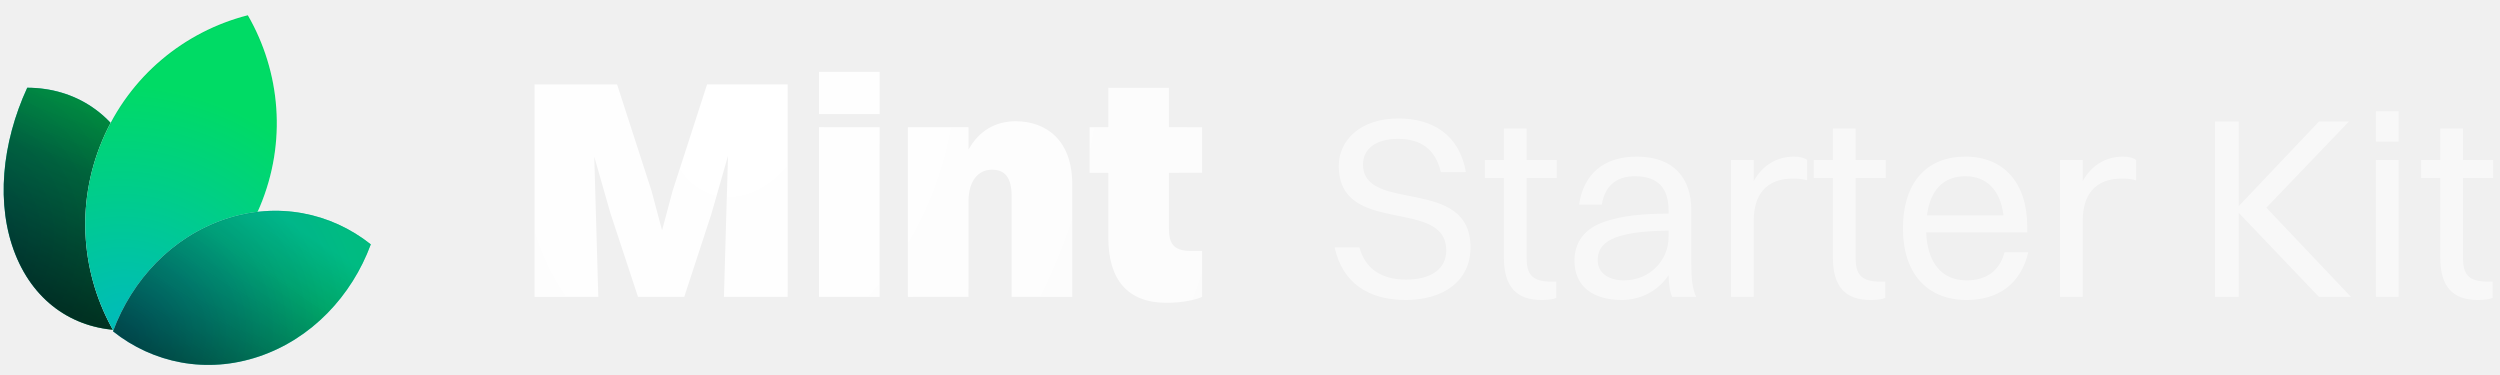
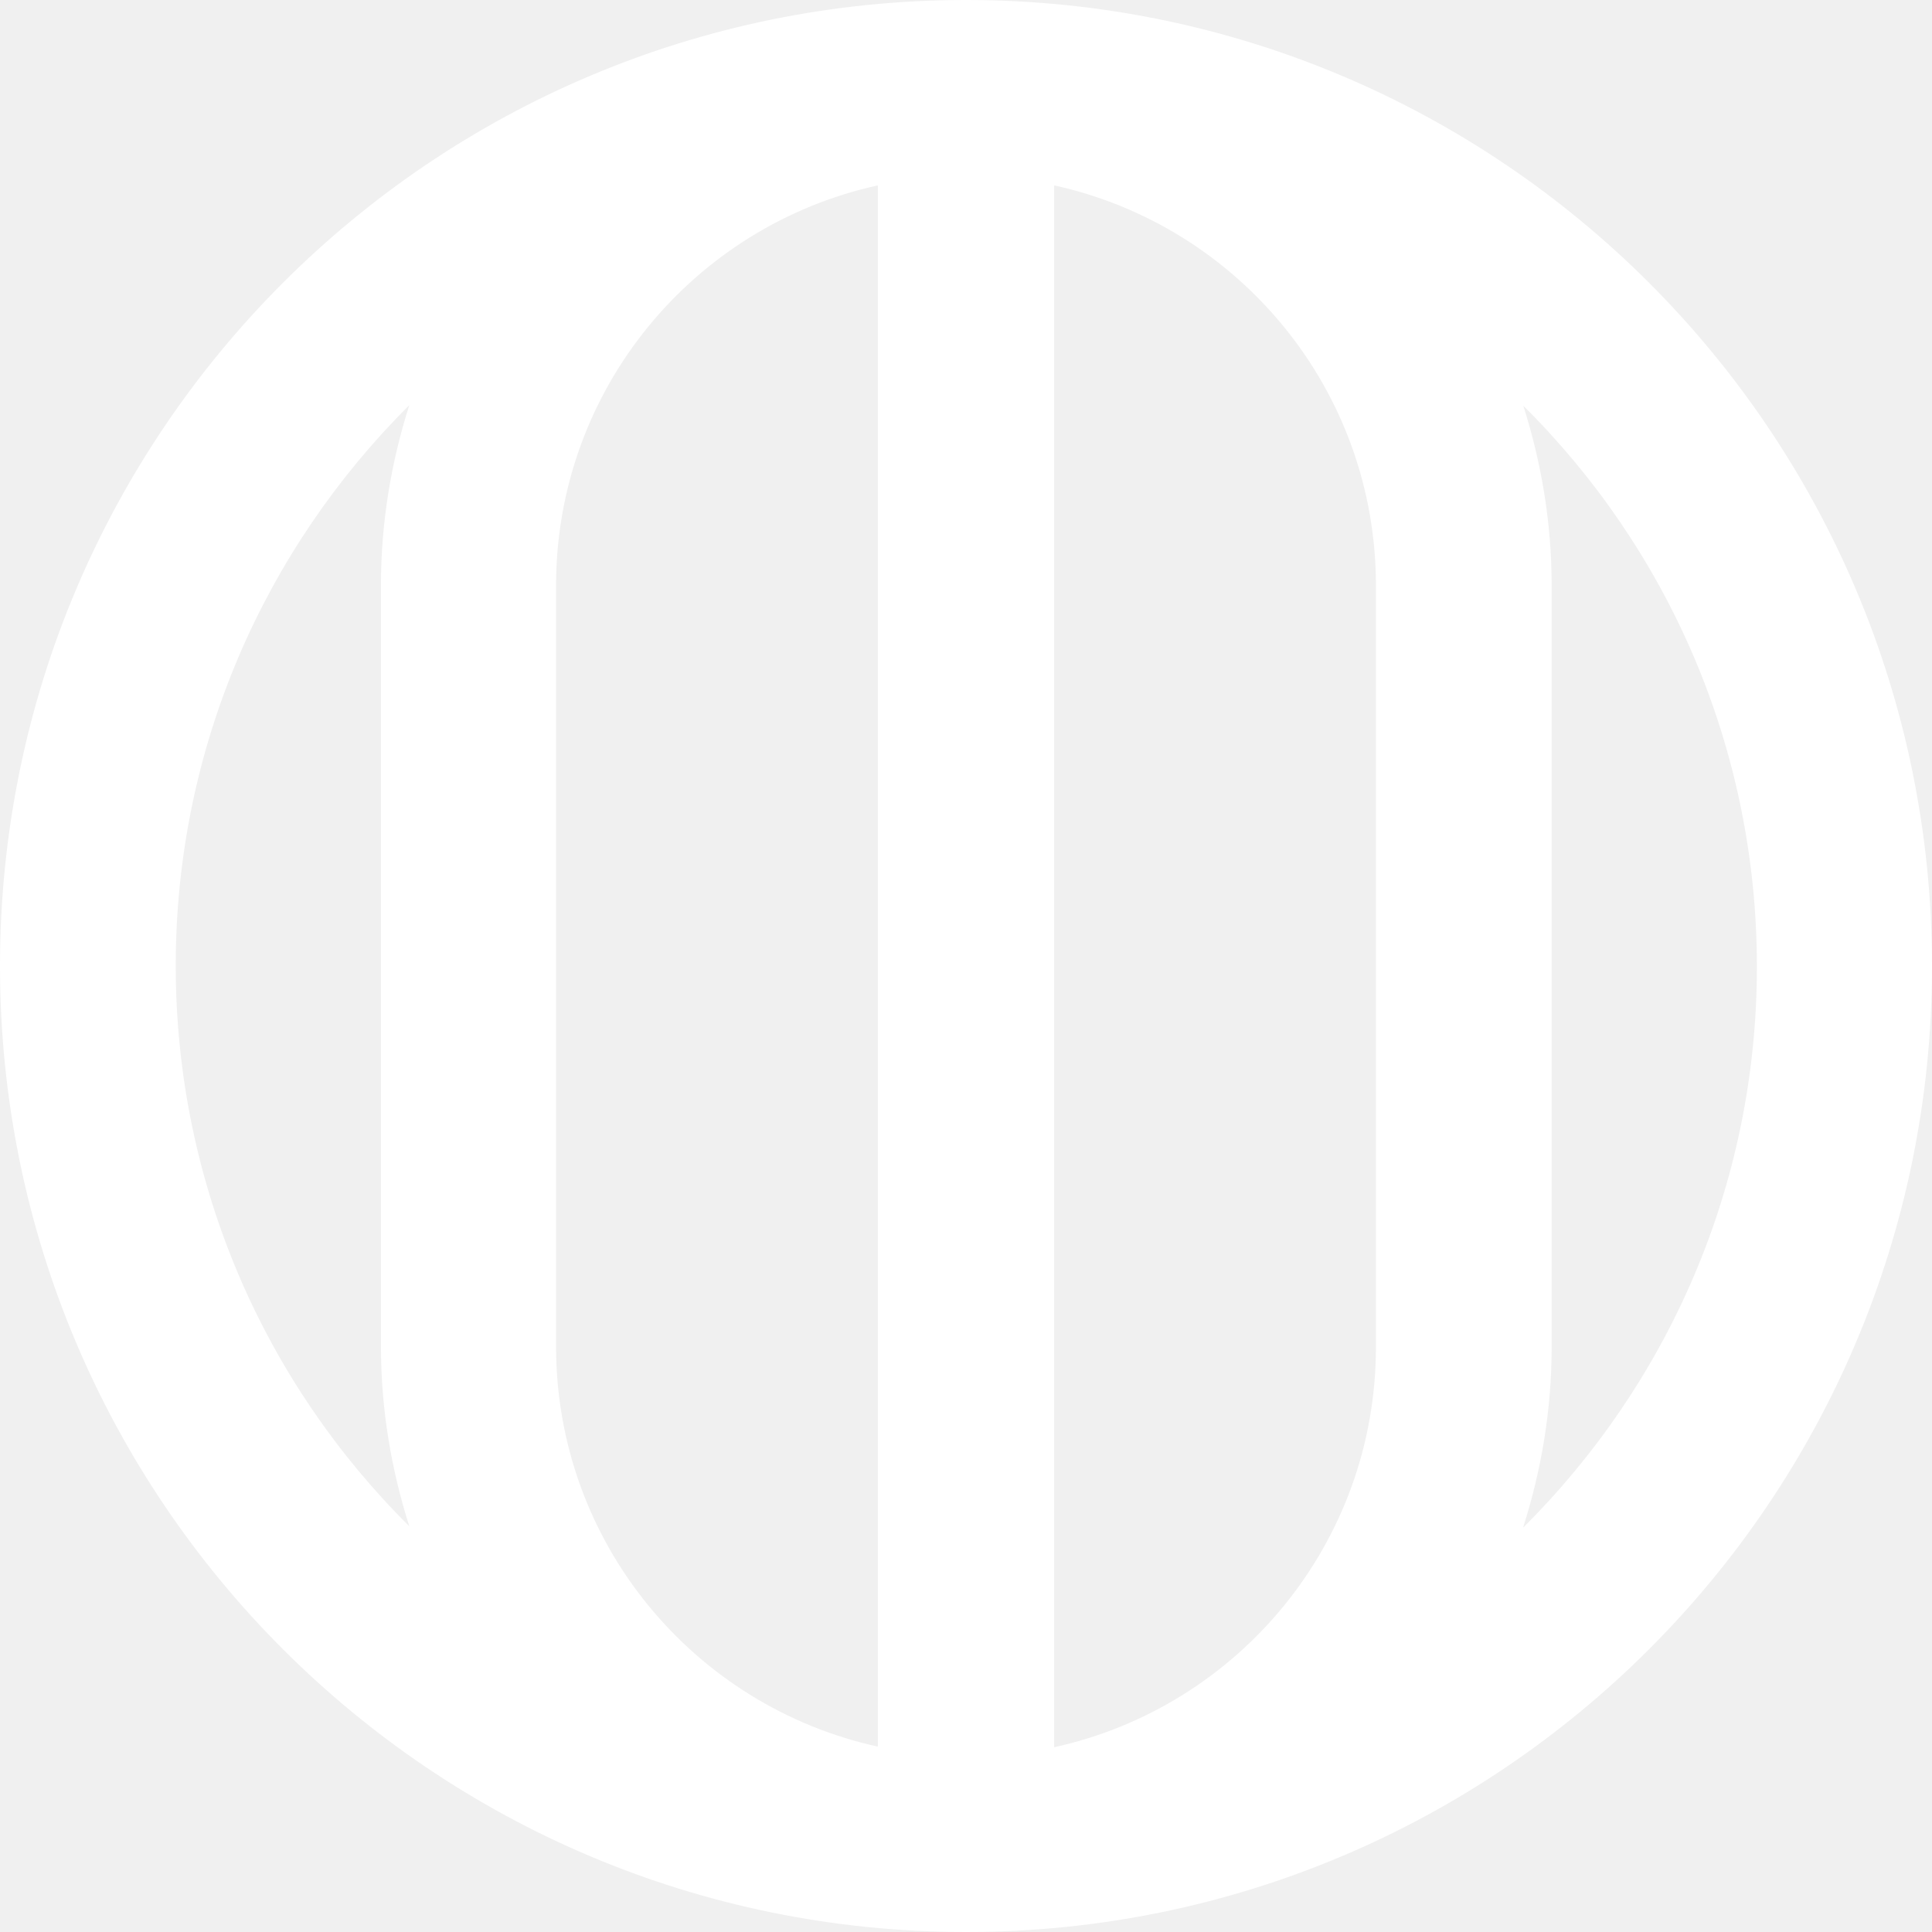
- <svg xmlns="http://www.w3.org/2000/svg" width="160" height="24" viewBox="0 0 160 24" fill="none">
-   <path d="M7.953 21.139C4.896 21.13 2.255 19.458 0.987 16.29C-0.28 13.121 0.109 9.163 1.744 5.615C4.801 5.624 7.442 7.296 8.71 10.465C9.977 13.633 9.588 17.591 7.953 21.139Z" fill="white" />
-   <path d="M7.953 21.139C4.896 21.13 2.255 19.458 0.987 16.29C-0.28 13.121 0.109 9.163 1.744 5.615C4.801 5.624 7.442 7.296 8.71 10.465C9.977 13.633 9.588 17.591 7.953 21.139Z" fill="url(#paint0_radial_115_109)" />
-   <path d="M7.953 21.139C4.896 21.13 2.255 19.458 0.987 16.29C-0.28 13.121 0.109 9.163 1.744 5.615C4.801 5.624 7.442 7.296 8.71 10.465C9.977 13.633 9.588 17.591 7.953 21.139Z" fill="black" fill-opacity="0.5" style="mix-blend-mode:hard-light" />
-   <path d="M7.953 21.139C4.896 21.13 2.255 19.458 0.987 16.29C-0.28 13.121 0.109 9.163 1.744 5.615C4.801 5.624 7.442 7.296 8.71 10.465C9.977 13.633 9.588 17.591 7.953 21.139Z" fill="url(#paint1_linear_115_109)" fill-opacity="0.5" style="mix-blend-mode:hard-light" />
-   <path d="M7.935 21.111C4.897 21.096 2.274 19.431 1.013 16.279C-0.248 13.124 0.136 9.182 1.762 5.643C4.8 5.659 7.423 7.324 8.684 10.476C9.945 13.63 9.561 17.572 7.935 21.111Z" stroke="url(#paint2_linear_115_109)" stroke-opacity="0.05" stroke-width="0.056" />
-   <path d="M7.31 21.257C11.354 20.221 14.884 17.375 16.628 13.236C18.373 9.097 17.945 4.587 15.86 0.976C11.816 2.012 8.287 4.858 6.542 8.998C4.797 13.137 5.225 17.646 7.31 21.257Z" fill="white" />
-   <path d="M7.31 21.257C11.354 20.221 14.884 17.375 16.628 13.236C18.373 9.097 17.945 4.587 15.86 0.976C11.816 2.012 8.287 4.858 6.542 8.998C4.797 13.137 5.225 17.646 7.31 21.257Z" fill="url(#paint3_radial_115_109)" />
-   <path d="M16.602 13.225C14.864 17.349 11.351 20.187 7.324 21.225C5.253 17.624 4.829 13.132 6.568 9.009C8.306 4.885 11.819 2.047 15.846 1.009C17.918 4.61 18.341 9.101 16.602 13.225Z" stroke="url(#paint4_linear_115_109)" stroke-opacity="0.05" stroke-width="0.056" />
-   <path d="M7.234 21.207C9.789 23.237 13.21 23.951 16.577 22.814C19.944 21.677 22.506 18.945 23.73 15.638C21.175 13.608 17.754 12.894 14.387 14.031C11.02 15.168 8.458 17.901 7.234 21.207Z" fill="white" />
-   <path d="M7.234 21.207C9.789 23.237 13.21 23.951 16.577 22.814C19.944 21.677 22.506 18.945 23.73 15.638C21.175 13.608 17.754 12.894 14.387 14.031C11.02 15.168 8.458 17.901 7.234 21.207Z" fill="url(#paint5_radial_115_109)" />
-   <path d="M7.234 21.207C9.789 23.237 13.21 23.951 16.577 22.814C19.944 21.677 22.506 18.945 23.73 15.638C21.175 13.608 17.754 12.894 14.387 14.031C11.02 15.168 8.458 17.901 7.234 21.207Z" fill="black" fill-opacity="0.2" style="mix-blend-mode:hard-light" />
-   <path d="M7.234 21.207C9.789 23.237 13.21 23.951 16.577 22.814C19.944 21.677 22.506 18.945 23.73 15.638C21.175 13.608 17.754 12.894 14.387 14.031C11.02 15.168 8.458 17.901 7.234 21.207Z" fill="url(#paint6_linear_115_109)" fill-opacity="0.5" style="mix-blend-mode:hard-light" />
-   <path d="M16.568 22.787C13.218 23.918 9.814 23.212 7.267 21.198C8.492 17.907 11.044 15.189 14.396 14.058C17.747 12.927 21.15 13.633 23.697 15.648C22.472 18.938 19.92 21.656 16.568 22.787Z" stroke="url(#paint7_linear_115_109)" stroke-opacity="0.05" stroke-width="0.056" />
-   <path d="M34.212 19V5.4H39.492L41.692 12.2L42.372 14.74L43.052 12.2L45.252 5.4H50.412V19H46.332L46.592 9.98L45.532 13.68L43.792 19H40.832L39.052 13.6L38.032 10.02L38.292 19H34.212ZM52.416 7.3V4.6H56.295V7.3H52.416ZM52.416 19V8.14H56.295V19H52.416ZM58.104 19V8.14H61.984V9.58C62.664 8.34 63.744 7.76 65.004 7.76C66.964 7.76 68.624 8.98 68.624 11.78V19H64.744V12.56C64.744 11.34 64.304 10.86 63.484 10.86C62.604 10.86 61.984 11.58 61.984 12.88V19H58.104ZM70.933 15.22V11.06H69.733V8.14H70.933V5.62H74.813V8.14H76.933V11.06H74.813V14.6C74.813 15.5 75.033 16.06 76.213 16.06H76.933V19C76.493 19.2 75.673 19.38 74.653 19.38C72.153 19.38 70.933 17.88 70.933 15.22Z" fill="url(#paint8_radial_115_109)" />
-   <path d="M87.232 10.519C87.232 13.687 94.112 11.229 94.112 15.832C94.112 17.994 92.364 19.198 89.971 19.198C87.562 19.198 85.912 18.093 85.417 15.832H87.001C87.364 17.169 88.371 17.895 89.987 17.895C91.671 17.895 92.561 17.152 92.561 16.03C92.561 12.598 85.681 15.155 85.681 10.618C85.681 9.001 87.034 7.582 89.509 7.582C91.671 7.582 93.403 8.621 93.816 11.014H92.215C91.868 9.529 90.912 8.886 89.476 8.886C88.057 8.886 87.232 9.529 87.232 10.519ZM96.25 16.476V11.393H95.029V10.239H96.25V8.226H97.702V10.239H99.632V11.393H97.702V16.476C97.702 17.532 98.015 18.026 99.302 18.026H99.599V19.066C99.434 19.148 99.071 19.198 98.659 19.198C97.025 19.198 96.25 18.323 96.25 16.476ZM102.516 13.093H101.064C101.345 11.162 102.615 10.024 104.76 10.024C107.103 10.024 108.242 11.393 108.242 13.44V16.888C108.242 17.895 108.324 18.521 108.555 19H107.021C106.856 18.654 106.806 18.142 106.79 17.614C106.047 18.72 104.859 19.198 103.803 19.198C101.988 19.198 100.767 18.357 100.767 16.69C100.767 15.486 101.427 14.611 102.714 14.182C103.902 13.786 105.107 13.687 106.79 13.671V13.473C106.79 12.053 106.13 11.278 104.628 11.278C103.374 11.278 102.698 11.971 102.516 13.093ZM102.252 16.657C102.252 17.465 102.929 17.944 103.952 17.944C105.569 17.944 106.79 16.674 106.79 15.172V14.759C103.061 14.793 102.252 15.585 102.252 16.657ZM110.787 19V10.239H112.239V11.591C112.833 10.519 113.774 10.024 114.83 10.024C115.176 10.024 115.49 10.107 115.655 10.239V11.542C115.407 11.46 115.094 11.427 114.747 11.427C112.998 11.427 112.239 12.515 112.239 14.1V19H110.787ZM117.305 16.476V11.393H116.084V10.239H117.305V8.226H118.757V10.239H120.688V11.393H118.757V16.476C118.757 17.532 119.071 18.026 120.358 18.026H120.655V19.066C120.49 19.148 120.127 19.198 119.714 19.198C118.081 19.198 117.305 18.323 117.305 16.476ZM129.809 16.145C129.33 18.192 127.862 19.198 125.865 19.198C123.324 19.198 121.79 17.482 121.79 14.627C121.79 11.658 123.324 10.024 125.783 10.024C128.258 10.024 129.743 11.723 129.743 14.512V14.875H123.275C123.357 16.838 124.281 17.944 125.865 17.944C127.103 17.944 127.977 17.35 128.291 16.145H129.809ZM125.783 11.278C124.38 11.278 123.539 12.152 123.324 13.786H128.225C128.027 12.169 127.152 11.278 125.783 11.278ZM131.843 19V10.239H133.295V11.591C133.889 10.519 134.829 10.024 135.885 10.024C136.232 10.024 136.545 10.107 136.71 10.239V11.542C136.463 11.46 136.149 11.427 135.803 11.427C134.054 11.427 133.295 12.515 133.295 14.1V19H131.843ZM141.763 19V7.78H143.281V13.192L148.413 7.78H150.327L145.047 13.291L150.459 19H148.413L143.281 13.621V19H141.763ZM152.06 9.067V7.12H153.512V9.067H152.06ZM152.06 19V10.239H153.512V19H152.06ZM156.178 16.476V11.393H154.957V10.239H156.178V8.226H157.63V10.239H159.56V11.393H157.63V16.476C157.63 17.532 157.943 18.026 159.23 18.026H159.527V19.066C159.362 19.148 158.999 19.198 158.587 19.198C156.953 19.198 156.178 18.323 156.178 16.476Z" fill="white" fill-opacity="0.55" />
-   <defs>
-     <radialGradient id="paint0_radial_115_109" cx="0" cy="0" r="1" gradientUnits="userSpaceOnUse" gradientTransform="translate(-3.00503 15.023) rotate(-10.029) scale(17.9572 17.784)">
-       <stop stop-color="#00B0BB" />
-       <stop offset="1" stop-color="#00DB65" />
-     </radialGradient>
-     <linearGradient id="paint1_linear_115_109" x1="7.39" y1="4.813" x2="1.63" y2="18.689" gradientUnits="userSpaceOnUse">
-       <stop stop-color="#18E299" />
-       <stop offset="1" />
-     </linearGradient>
-     <linearGradient id="paint2_linear_115_109" x1="7.948" y1="8.016" x2="1.761" y2="18.746" gradientUnits="userSpaceOnUse">
-       <stop />
-       <stop offset="1" stop-opacity="0" />
-     </linearGradient>
-     <radialGradient id="paint3_radial_115_109" cx="0" cy="0" r="1" gradientUnits="userSpaceOnUse" gradientTransform="translate(8.11404 20.8822) rotate(-75.7542) scale(21.6246 23.7772)">
-       <stop stop-color="#00BBBB" />
-       <stop offset="0.713" stop-color="#00DB65" />
-     </radialGradient>
-     <linearGradient id="paint4_linear_115_109" x1="7.602" y1="5.871" x2="15.556" y2="16.372" gradientUnits="userSpaceOnUse">
-       <stop />
-       <stop offset="1" stop-opacity="0" />
-     </linearGradient>
-     <radialGradient id="paint5_radial_115_109" cx="0" cy="0" r="1" gradientUnits="userSpaceOnUse" gradientTransform="translate(7.84537 21.5181) rotate(-20.3525) scale(18.5603 17.32)">
-       <stop stop-color="#00B0BB" />
-       <stop offset="1" stop-color="#00DB65" />
-     </radialGradient>
-     <linearGradient id="paint6_linear_115_109" x1="16.808" y1="13.007" x2="10.041" y2="22.994" gradientUnits="userSpaceOnUse">
-       <stop stop-color="#00B1BC" />
-       <stop offset="1" />
-     </linearGradient>
-     <linearGradient id="paint7_linear_115_109" x1="16.808" y1="13.007" x2="14.169" y2="23.841" gradientUnits="userSpaceOnUse">
-       <stop />
-       <stop offset="1" stop-opacity="0" />
-     </linearGradient>
-     <radialGradient id="paint8_radial_115_109" cx="0" cy="0" r="1" gradientUnits="userSpaceOnUse" gradientTransform="translate(47.2781 7) rotate(19.0047) scale(67.5582 85.7506)">
-       <stop stop-color="white" />
-       <stop offset="1" stop-color="white" stop-opacity="0.5" />
-     </radialGradient>
-   </defs>
+ <svg xmlns="http://www.w3.org/2000/svg" width="22" height="22" viewBox="0 0 22 22" fill="none">
+   <path d="M11 0C4.923 0 0 4.923 0 11C0 17.078 4.923 22 11 22C17.078 22 22 17.078 22 11C22 4.923 17.078 0 11 0ZM6.332 6.669C6.332 4.434 7.899 2.571 9.996 2.111V19.889C7.899 19.429 6.332 17.566 6.332 15.331V6.662V6.669ZM15.668 15.338C15.668 17.573 14.101 19.436 12.004 19.896V2.111C14.101 2.571 15.668 4.434 15.668 6.669V15.338ZM2.001 11C2.001 8.504 3.018 6.249 4.661 4.613C4.455 5.259 4.338 5.947 4.338 6.662V15.331C4.338 16.046 4.455 16.734 4.661 17.38C3.018 15.751 2.001 13.489 2.001 10.993V11ZM17.346 17.387C17.552 16.741 17.669 16.053 17.669 15.338V6.669C17.669 5.954 17.552 5.266 17.346 4.62C18.989 6.249 20.006 8.511 20.006 11.007C20.006 13.502 18.989 15.758 17.346 17.394V17.387Z" fill="white" />
</svg>
